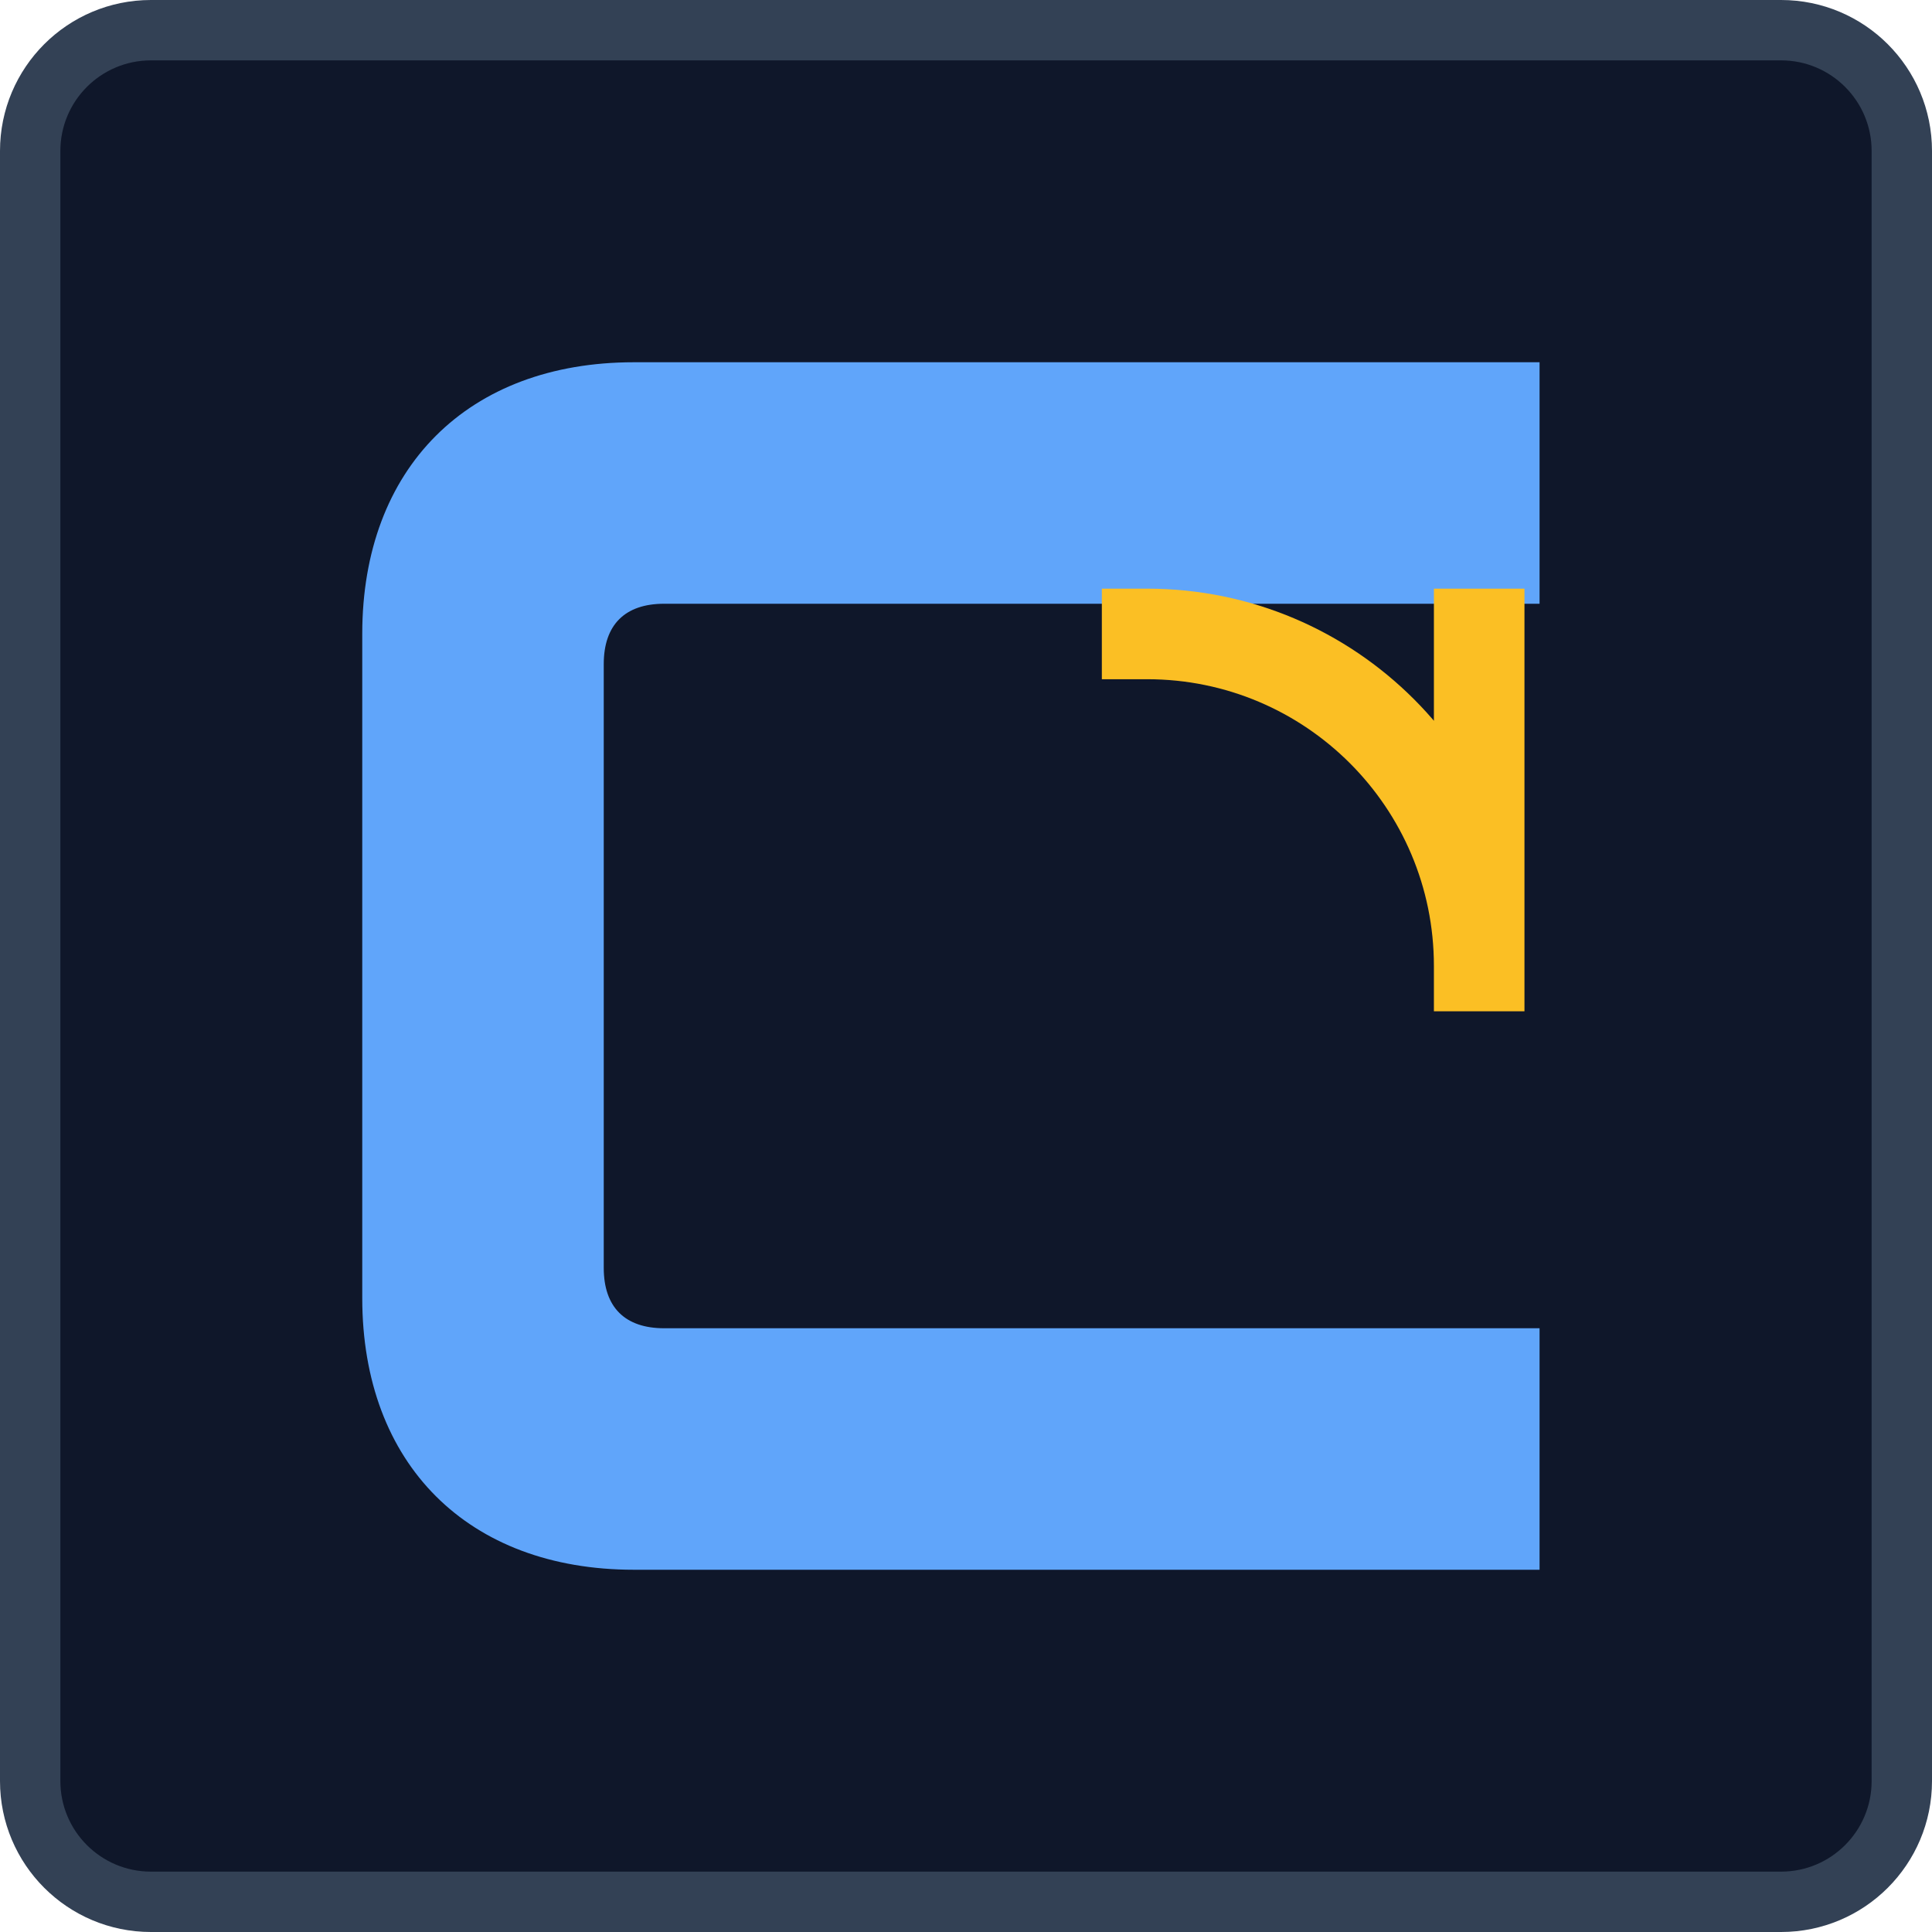
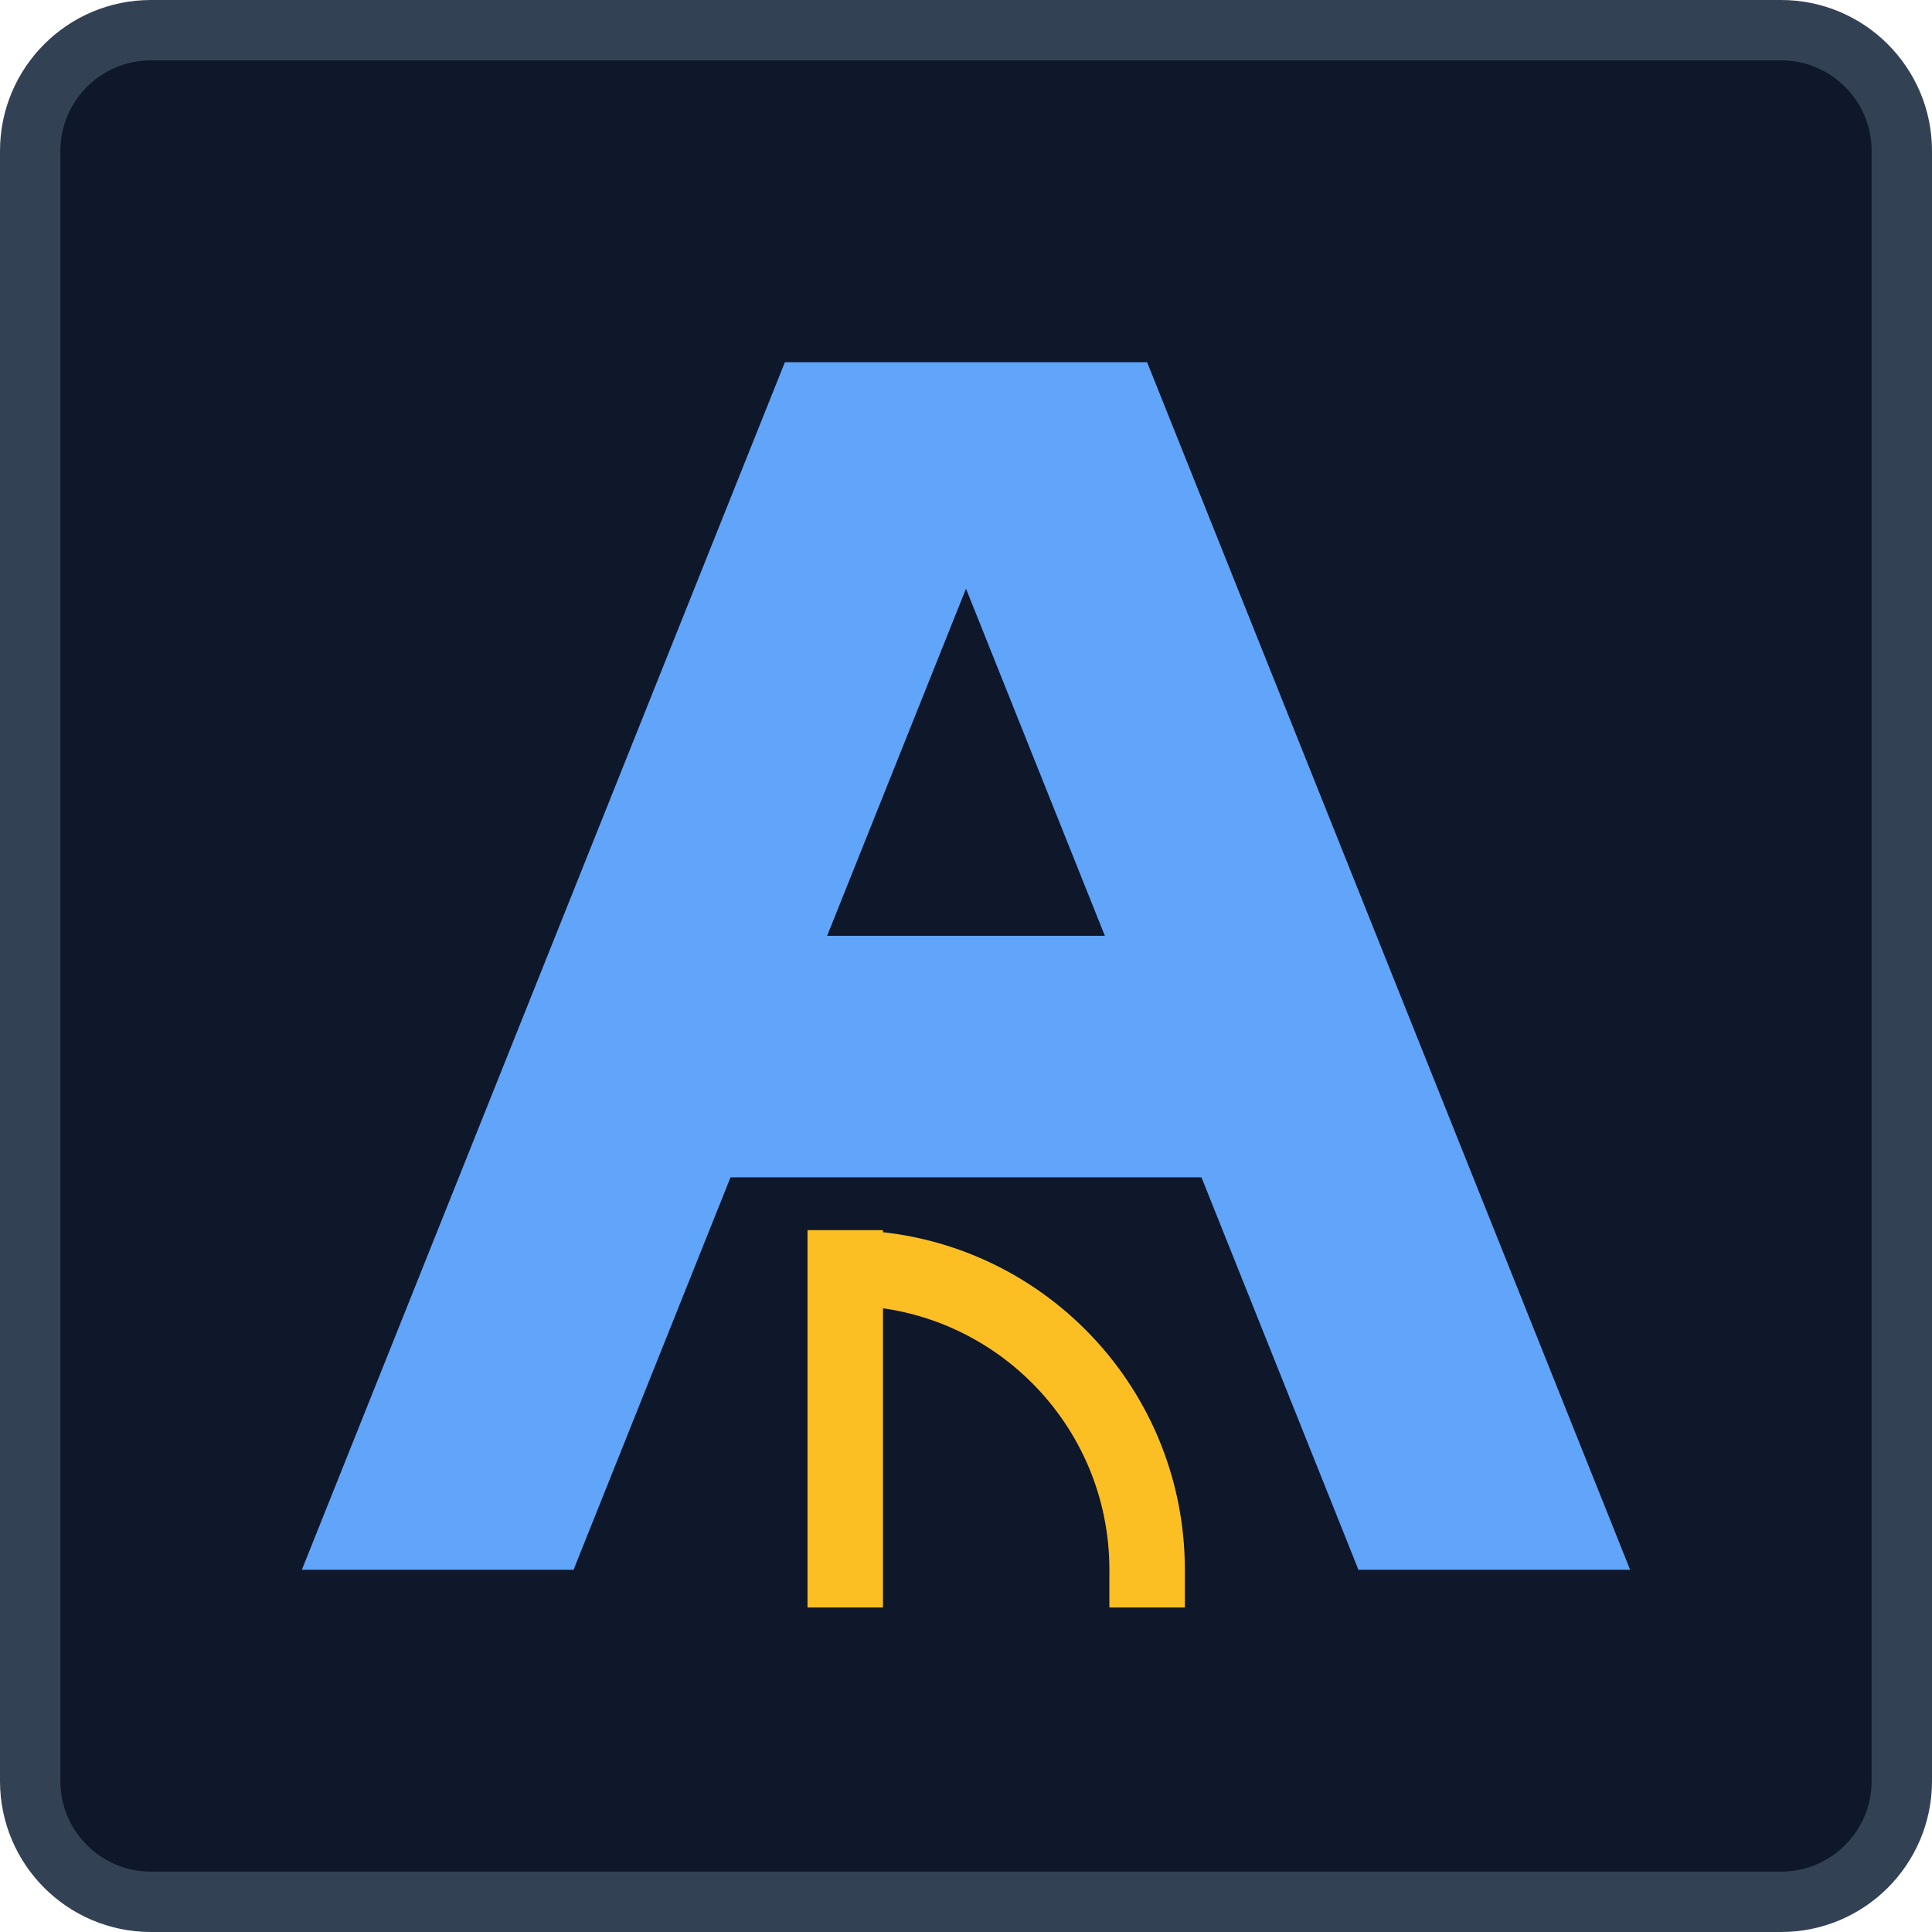
<svg xmlns="http://www.w3.org/2000/svg" width="64" height="64" viewBox="0 0 64 64">
  <rect x="1" y="1" width="62" height="62" rx="4" fill="#0f172a" stroke="#334155" stroke-width="2" />
-   <path d="M51 12H21C15.5 12 12 15.5 12 21V43C12 48.5 15.5 52 21 52H51V44H22C20.7 44 20 43.3 20 42V22C20 20.7 20.7 20 22 20H51Z" fill="#60a5fa" />
-   <path d="M49 21V32M49 32A11 11 0 0 0 38 21" fill="none" stroke="#fbbf24" stroke-width="3" stroke-linecap="square" stroke-linejoin="miter" />
+   <path d="M10 52 26 12H38L54 52H45L39.8 39H24.2L19 52ZM27.4 31H36.6L32 19.5Z" fill="#60a5fa" fill-rule="evenodd" />
+   <path d="M28 52V42M28 42A10 10 0 0 1 38 52" fill="none" stroke="#fbbf24" stroke-width="2.5" stroke-linecap="square" stroke-linejoin="miter" />
</svg>
